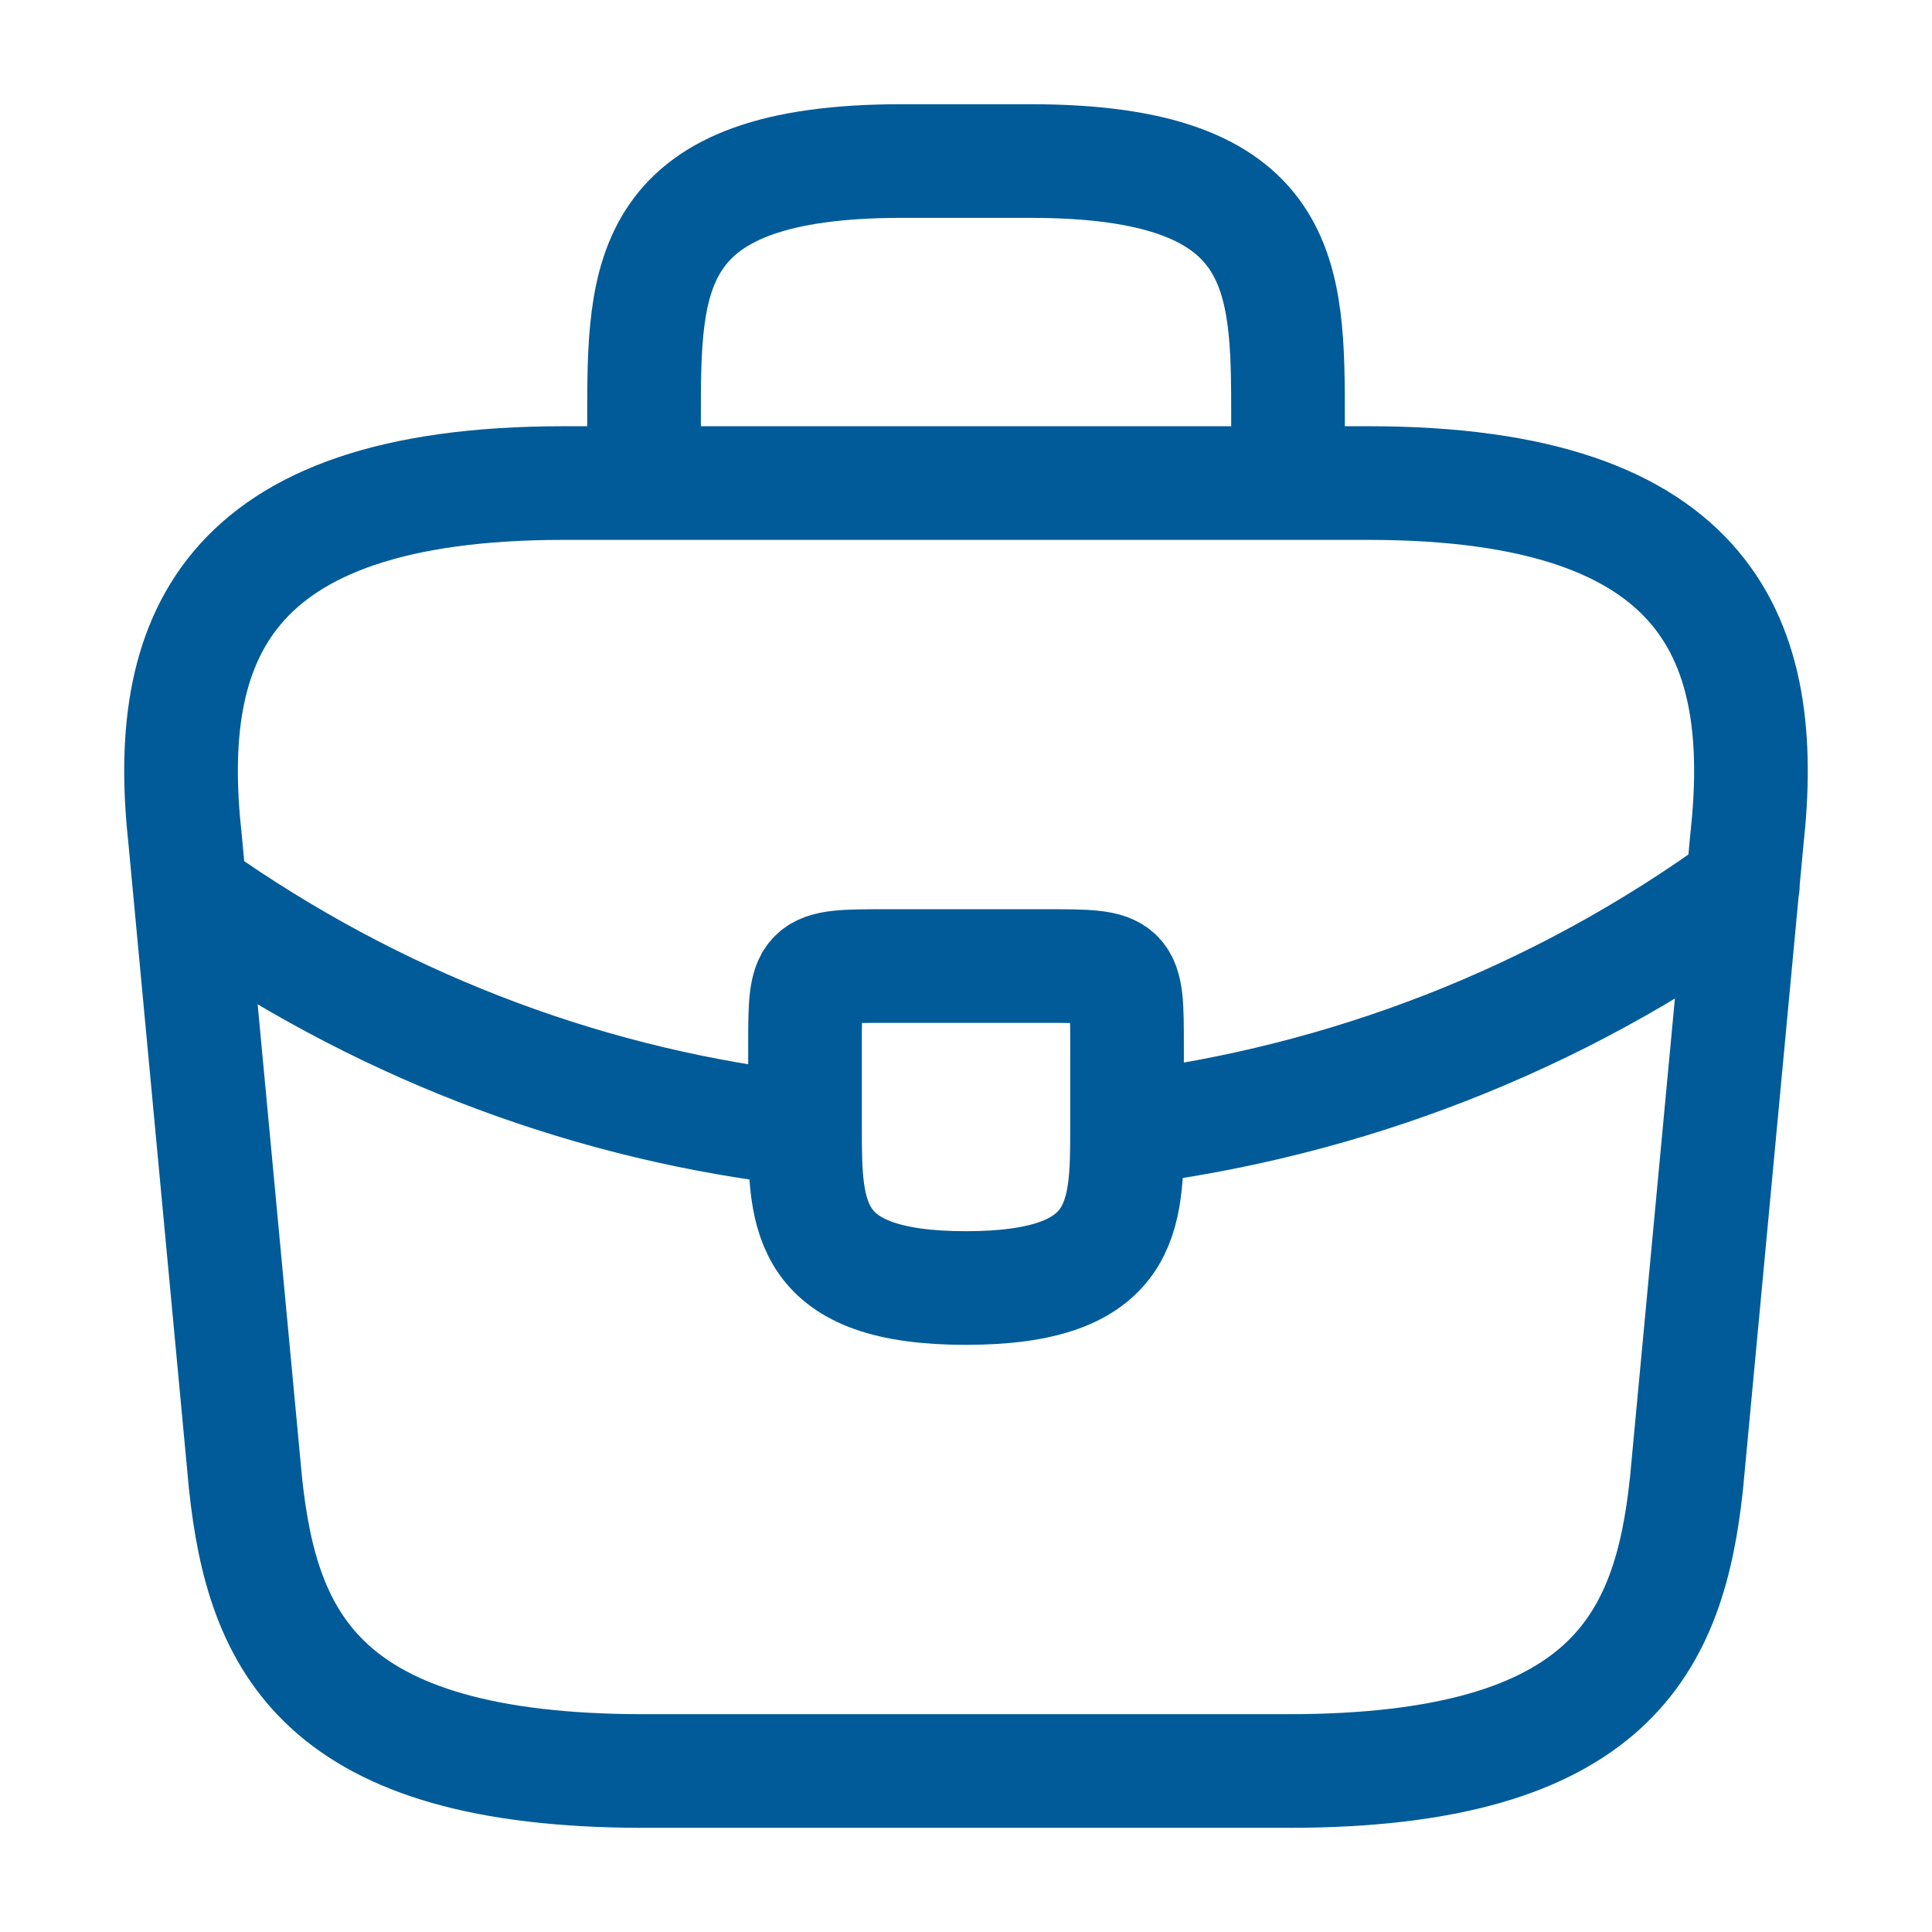
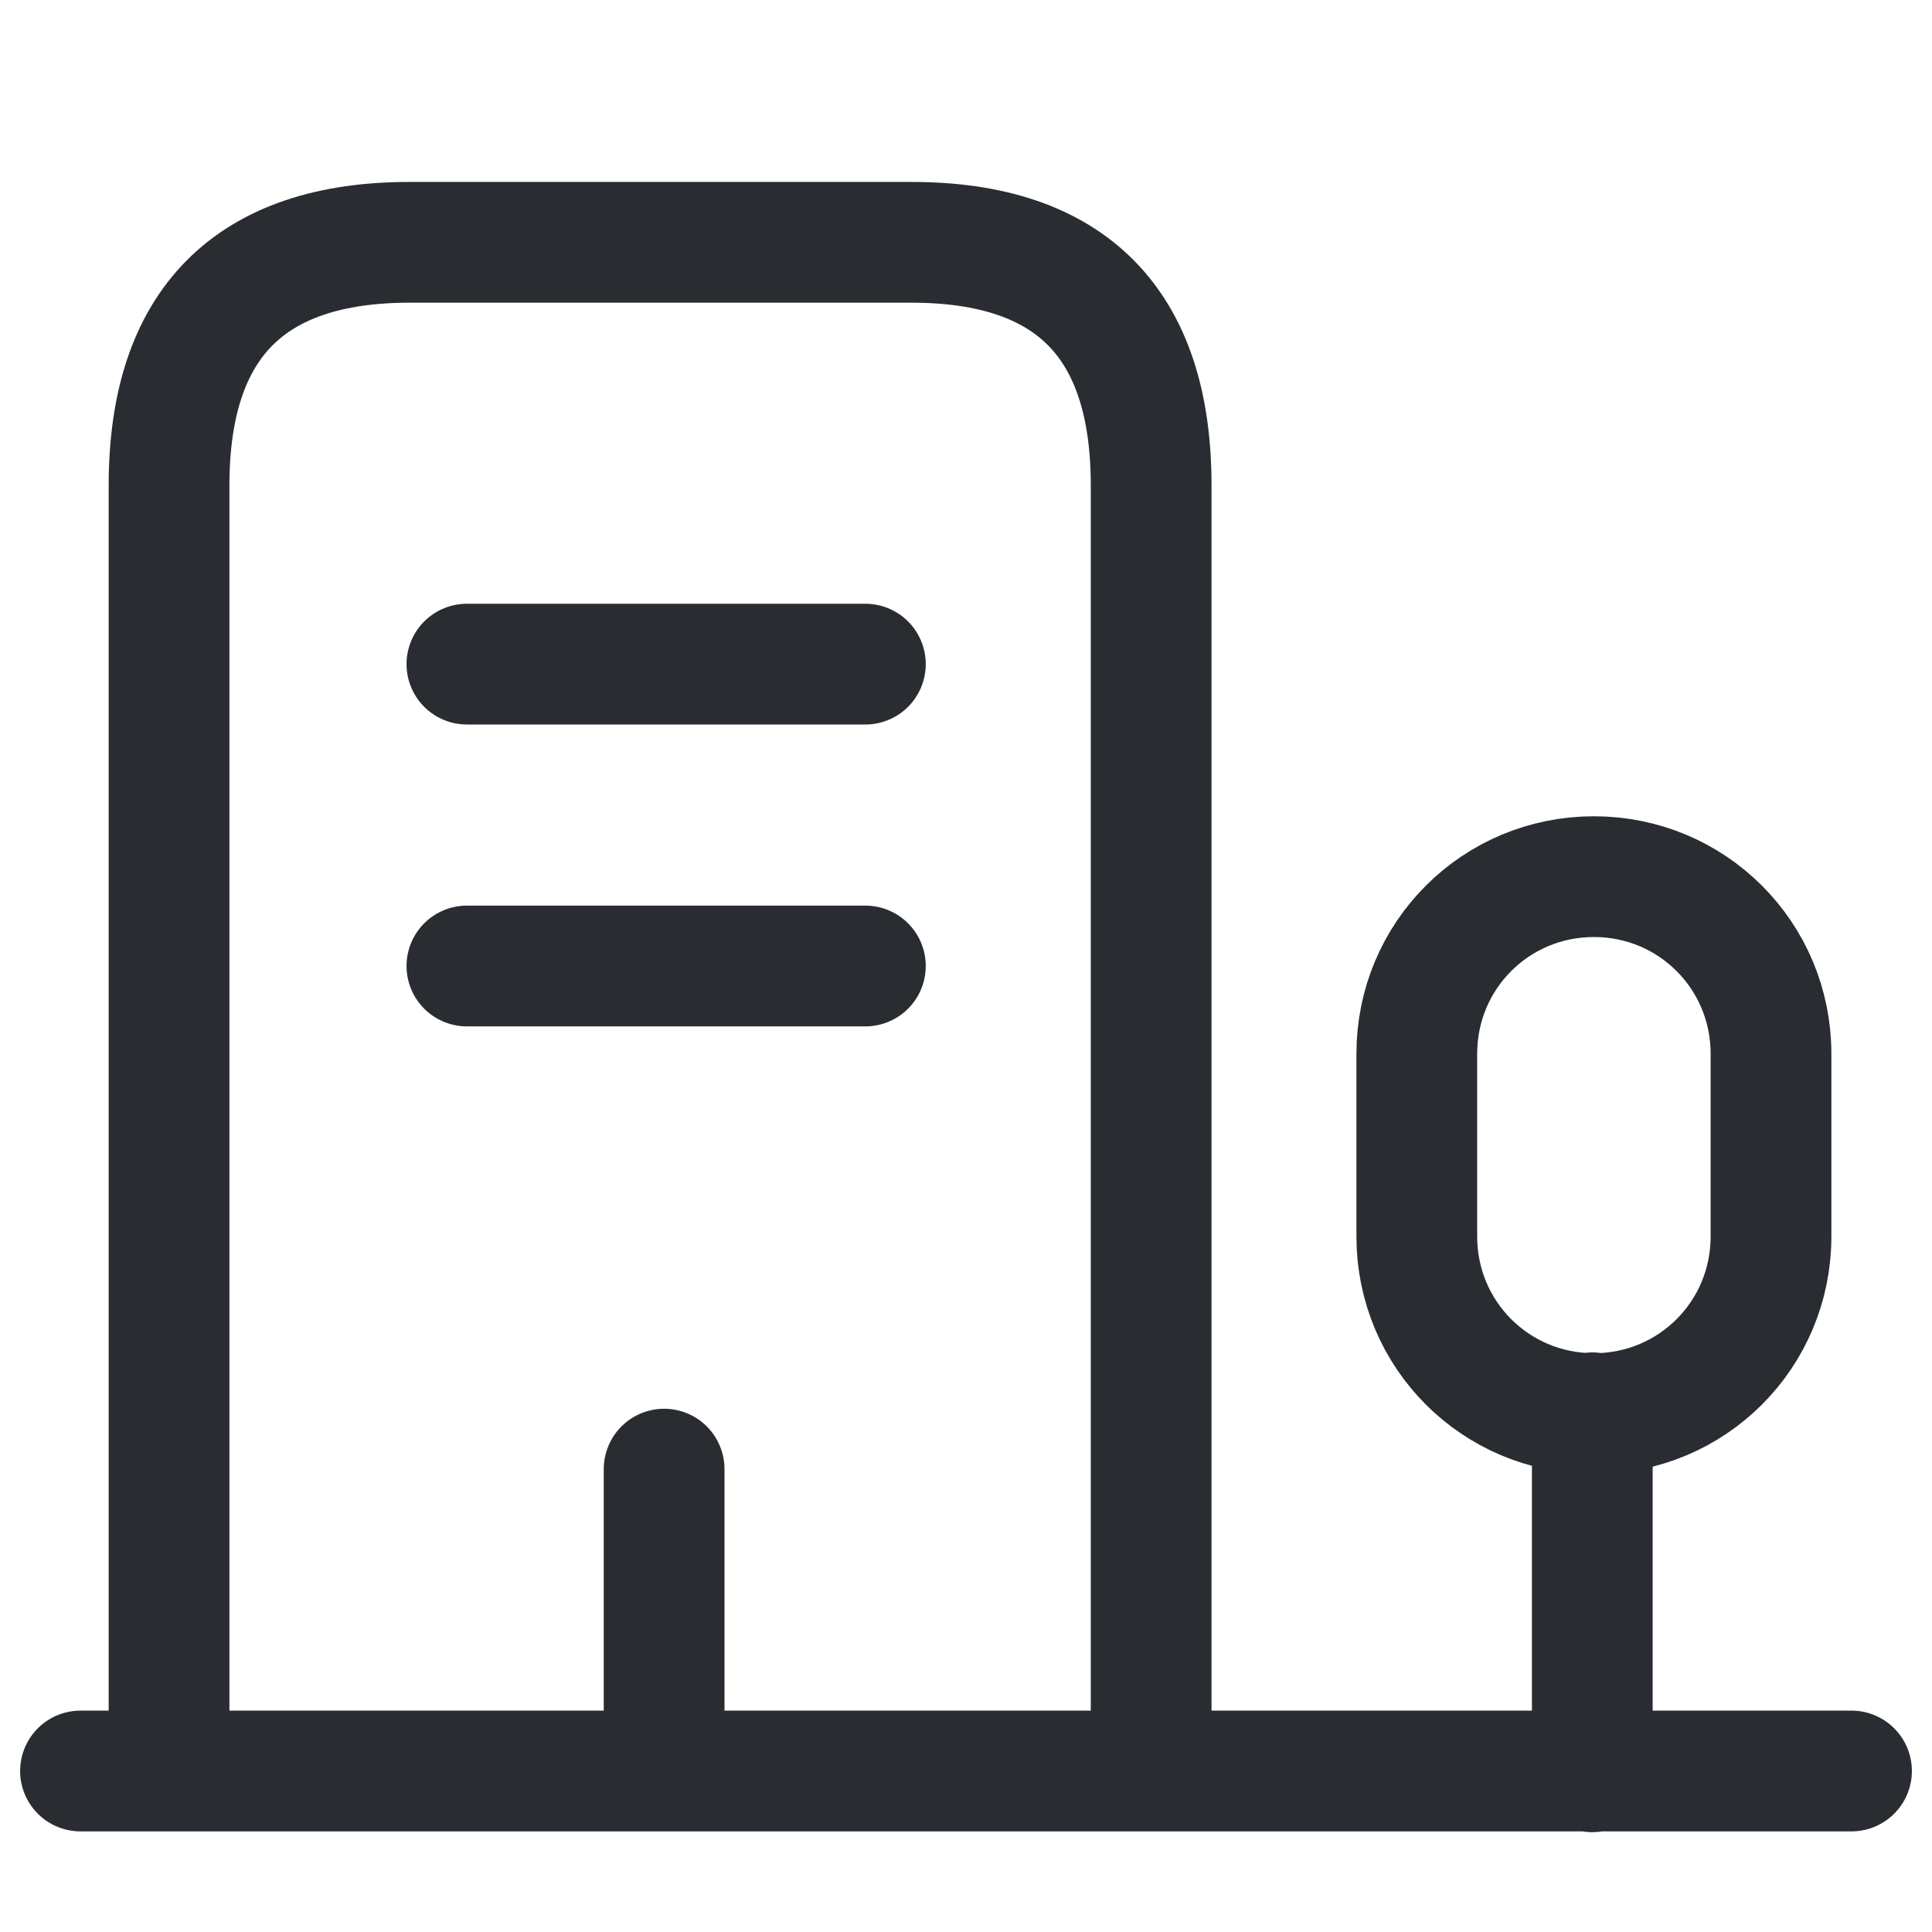
- <svg xmlns="http://www.w3.org/2000/svg" width="34" height="34" viewBox="0 0 34 34" fill="none">
-   <path d="M11.334 8.501V7.367C11.334 4.86 11.334 2.834 15.867 2.834H18.134C22.667 2.834 22.667 4.86 22.667 7.367V8.501M19.834 19.862C19.834 19.848 19.834 19.848 19.834 19.834V18.417C19.834 17.001 19.834 17.001 18.417 17.001H15.584C14.167 17.001 14.167 17.001 14.167 18.417V19.877M19.834 19.862C19.834 21.407 19.819 22.667 17 22.667C14.195 22.667 14.167 21.421 14.167 19.877M19.834 19.862C23.659 19.381 27.398 17.964 30.671 15.584M14.167 19.877C10.498 19.466 6.899 18.148 3.712 15.966M11.334 31.167H22.667C28.362 31.167 29.382 28.887 29.679 26.11L30.742 14.777C31.124 11.32 30.133 8.501 24.084 8.501H9.917C3.868 8.501 2.876 11.32 3.258 14.777L4.321 26.11C4.618 28.887 5.638 31.167 11.334 31.167Z" stroke="#005B98" stroke-width="2" stroke-miterlimit="10" stroke-linecap="round" stroke-linejoin="round" />
+ <svg xmlns="http://www.w3.org/2000/svg" width="24" height="24" viewBox="0 0 24 24" fill="none">
+   <path d="M1 22H23M19.78 22.01V17.55M2.1 22V6.03C2.1 4.02 3.1 3.01 5.09 3.01H11.32C13.31 3.01 14.3 4.02 14.3 6.03V22M5.8 8.25H10.75M5.8 12H10.75M8.25 22V18.25M19.8 10.89C18.58 10.89 17.6 11.87 17.6 13.09V15.36C17.6 16.58 18.58 17.56 19.8 17.56C21.02 17.56 22 16.58 22 15.36V13.09C22 11.87 21.02 10.89 19.8 10.89Z" stroke="#292D32" stroke-width="1.5" stroke-miterlimit="10" stroke-linecap="round" stroke-linejoin="round" />
</svg>
